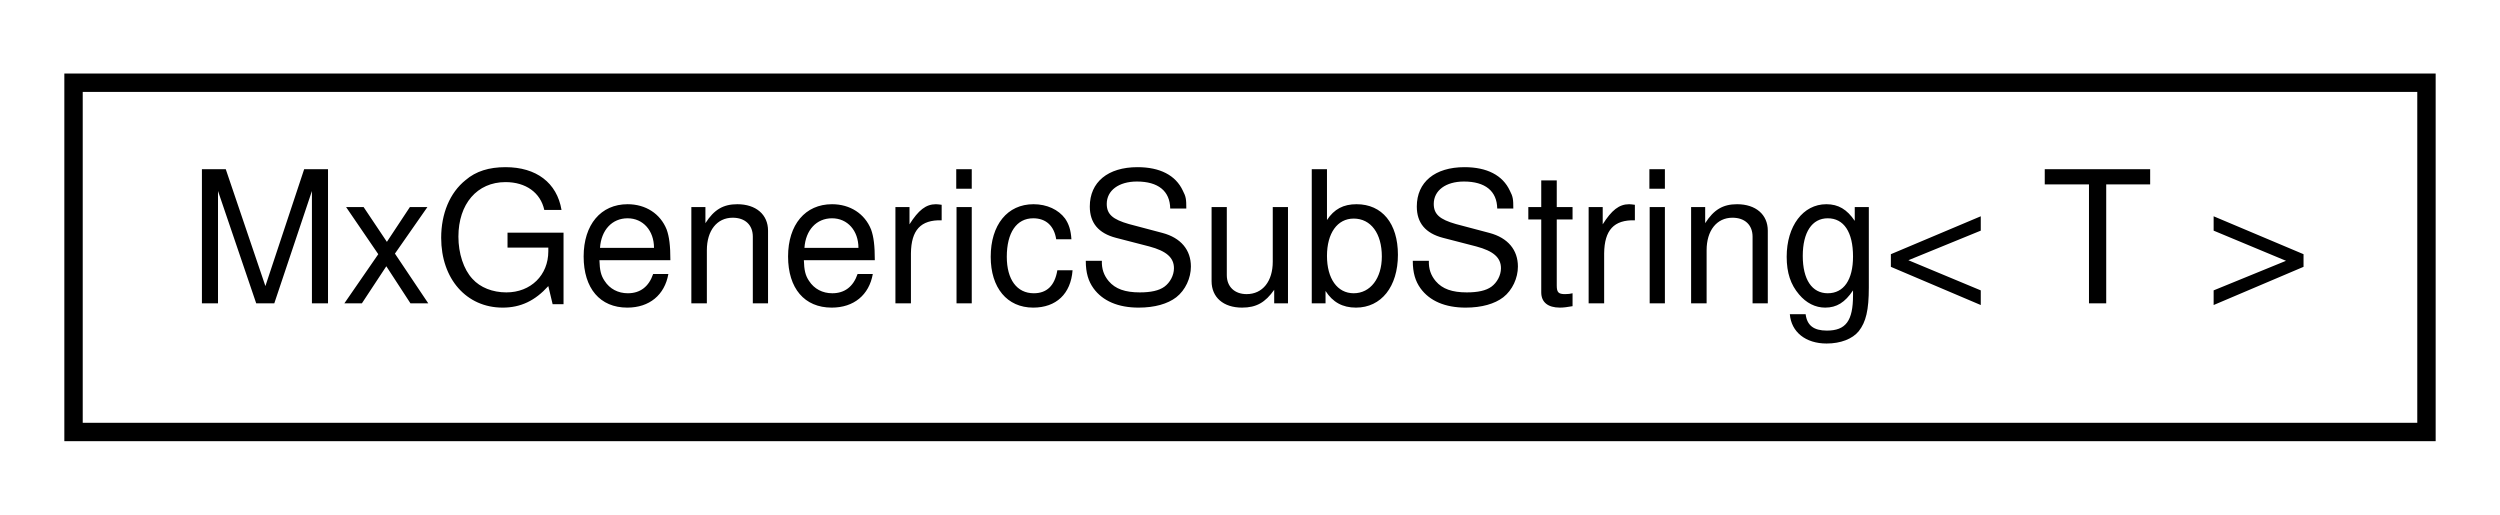
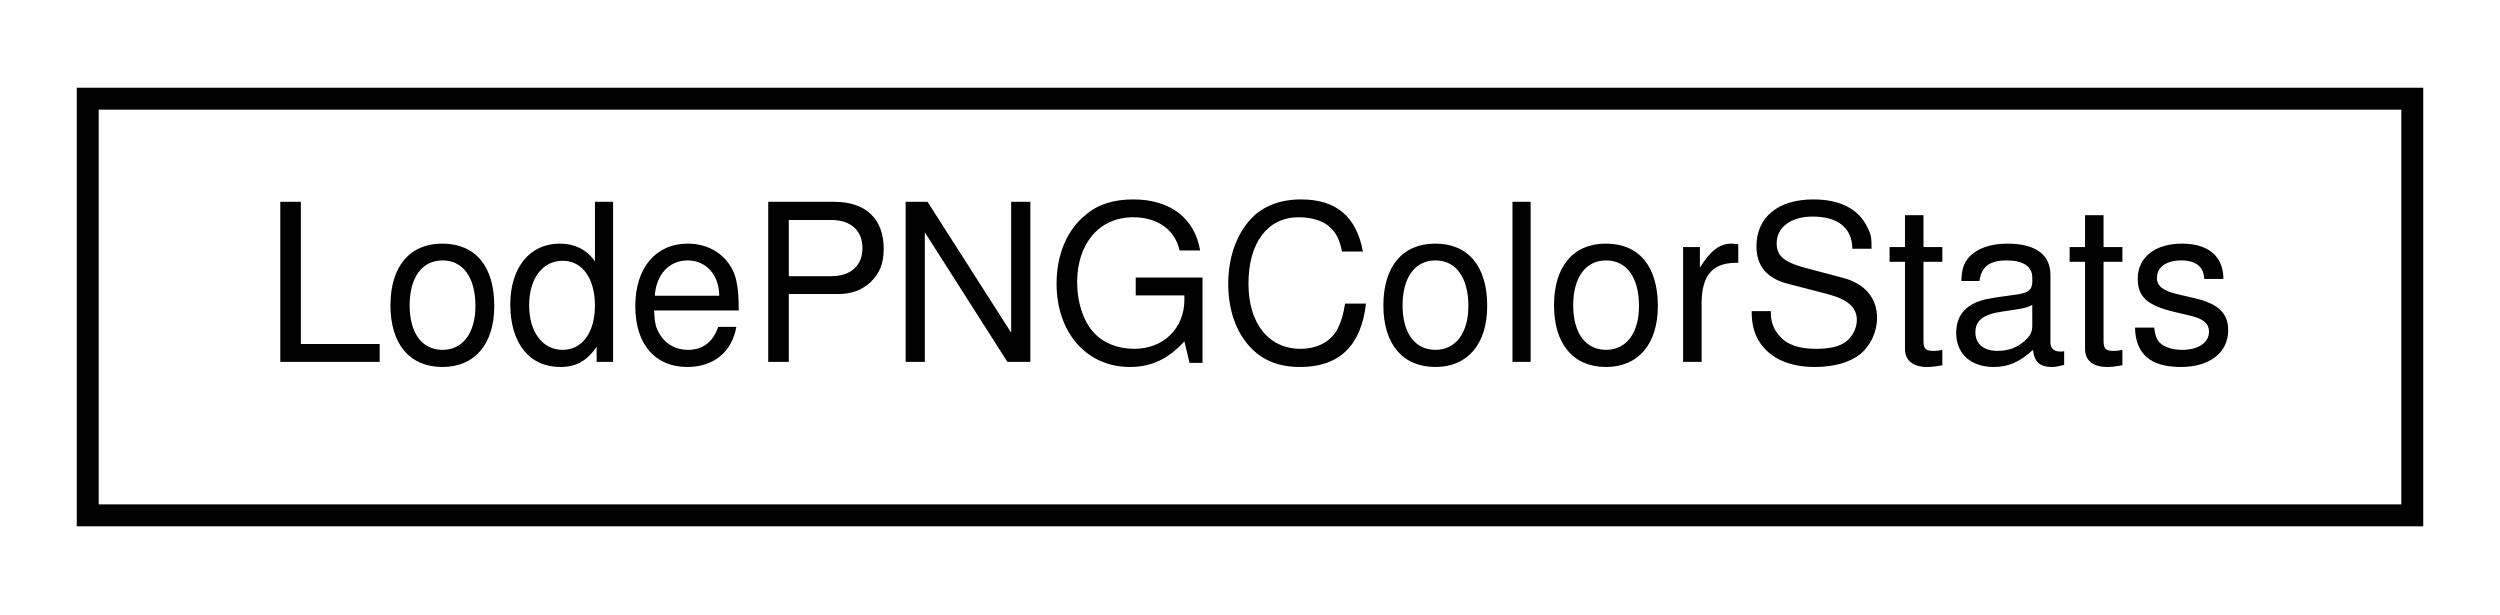
- <svg xmlns="http://www.w3.org/2000/svg" xmlns:xlink="http://www.w3.org/1999/xlink" width="136pt" height="28pt" viewBox="0.00 0.00 136.00 28.00">
+ <svg xmlns="http://www.w3.org/2000/svg" xmlns:xlink="http://www.w3.org/1999/xlink" width="114pt" height="28pt" viewBox="0.00 0.00 114.00 28.00">
  <g id="graph0" class="graph" transform="scale(1 1) rotate(0) translate(4 24)">
    <g id="node1" class="node">
      <g id="a_node1">
-         <a xlink:href="class_mx_generic_sub_string.html" target="_top" xlink:title=" ">
-           <polygon fill="none" stroke="black" points="0,-0.5 0,-19.5 128,-19.5 128,-0.5 0,-0.5" />
-           <text text-anchor="middle" x="64" y="-7.5" font-family="Helvetica,sans-Serif" font-size="10.00">MxGenericSubString&lt; T &gt;</text>
+         <a xlink:href="struct_lode_p_n_g_color_stats.html" target="_top" xlink:title=" ">
+           <polygon fill="none" stroke="black" points="0,-0.5 0,-19.5 106,-19.5 106,-0.5 0,-0.5" />
+           <text text-anchor="middle" x="53" y="-7.5" font-family="Helvetica,sans-Serif" font-size="10.00">LodePNGColorStats</text>
        </a>
      </g>
    </g>
  </g>
</svg>
